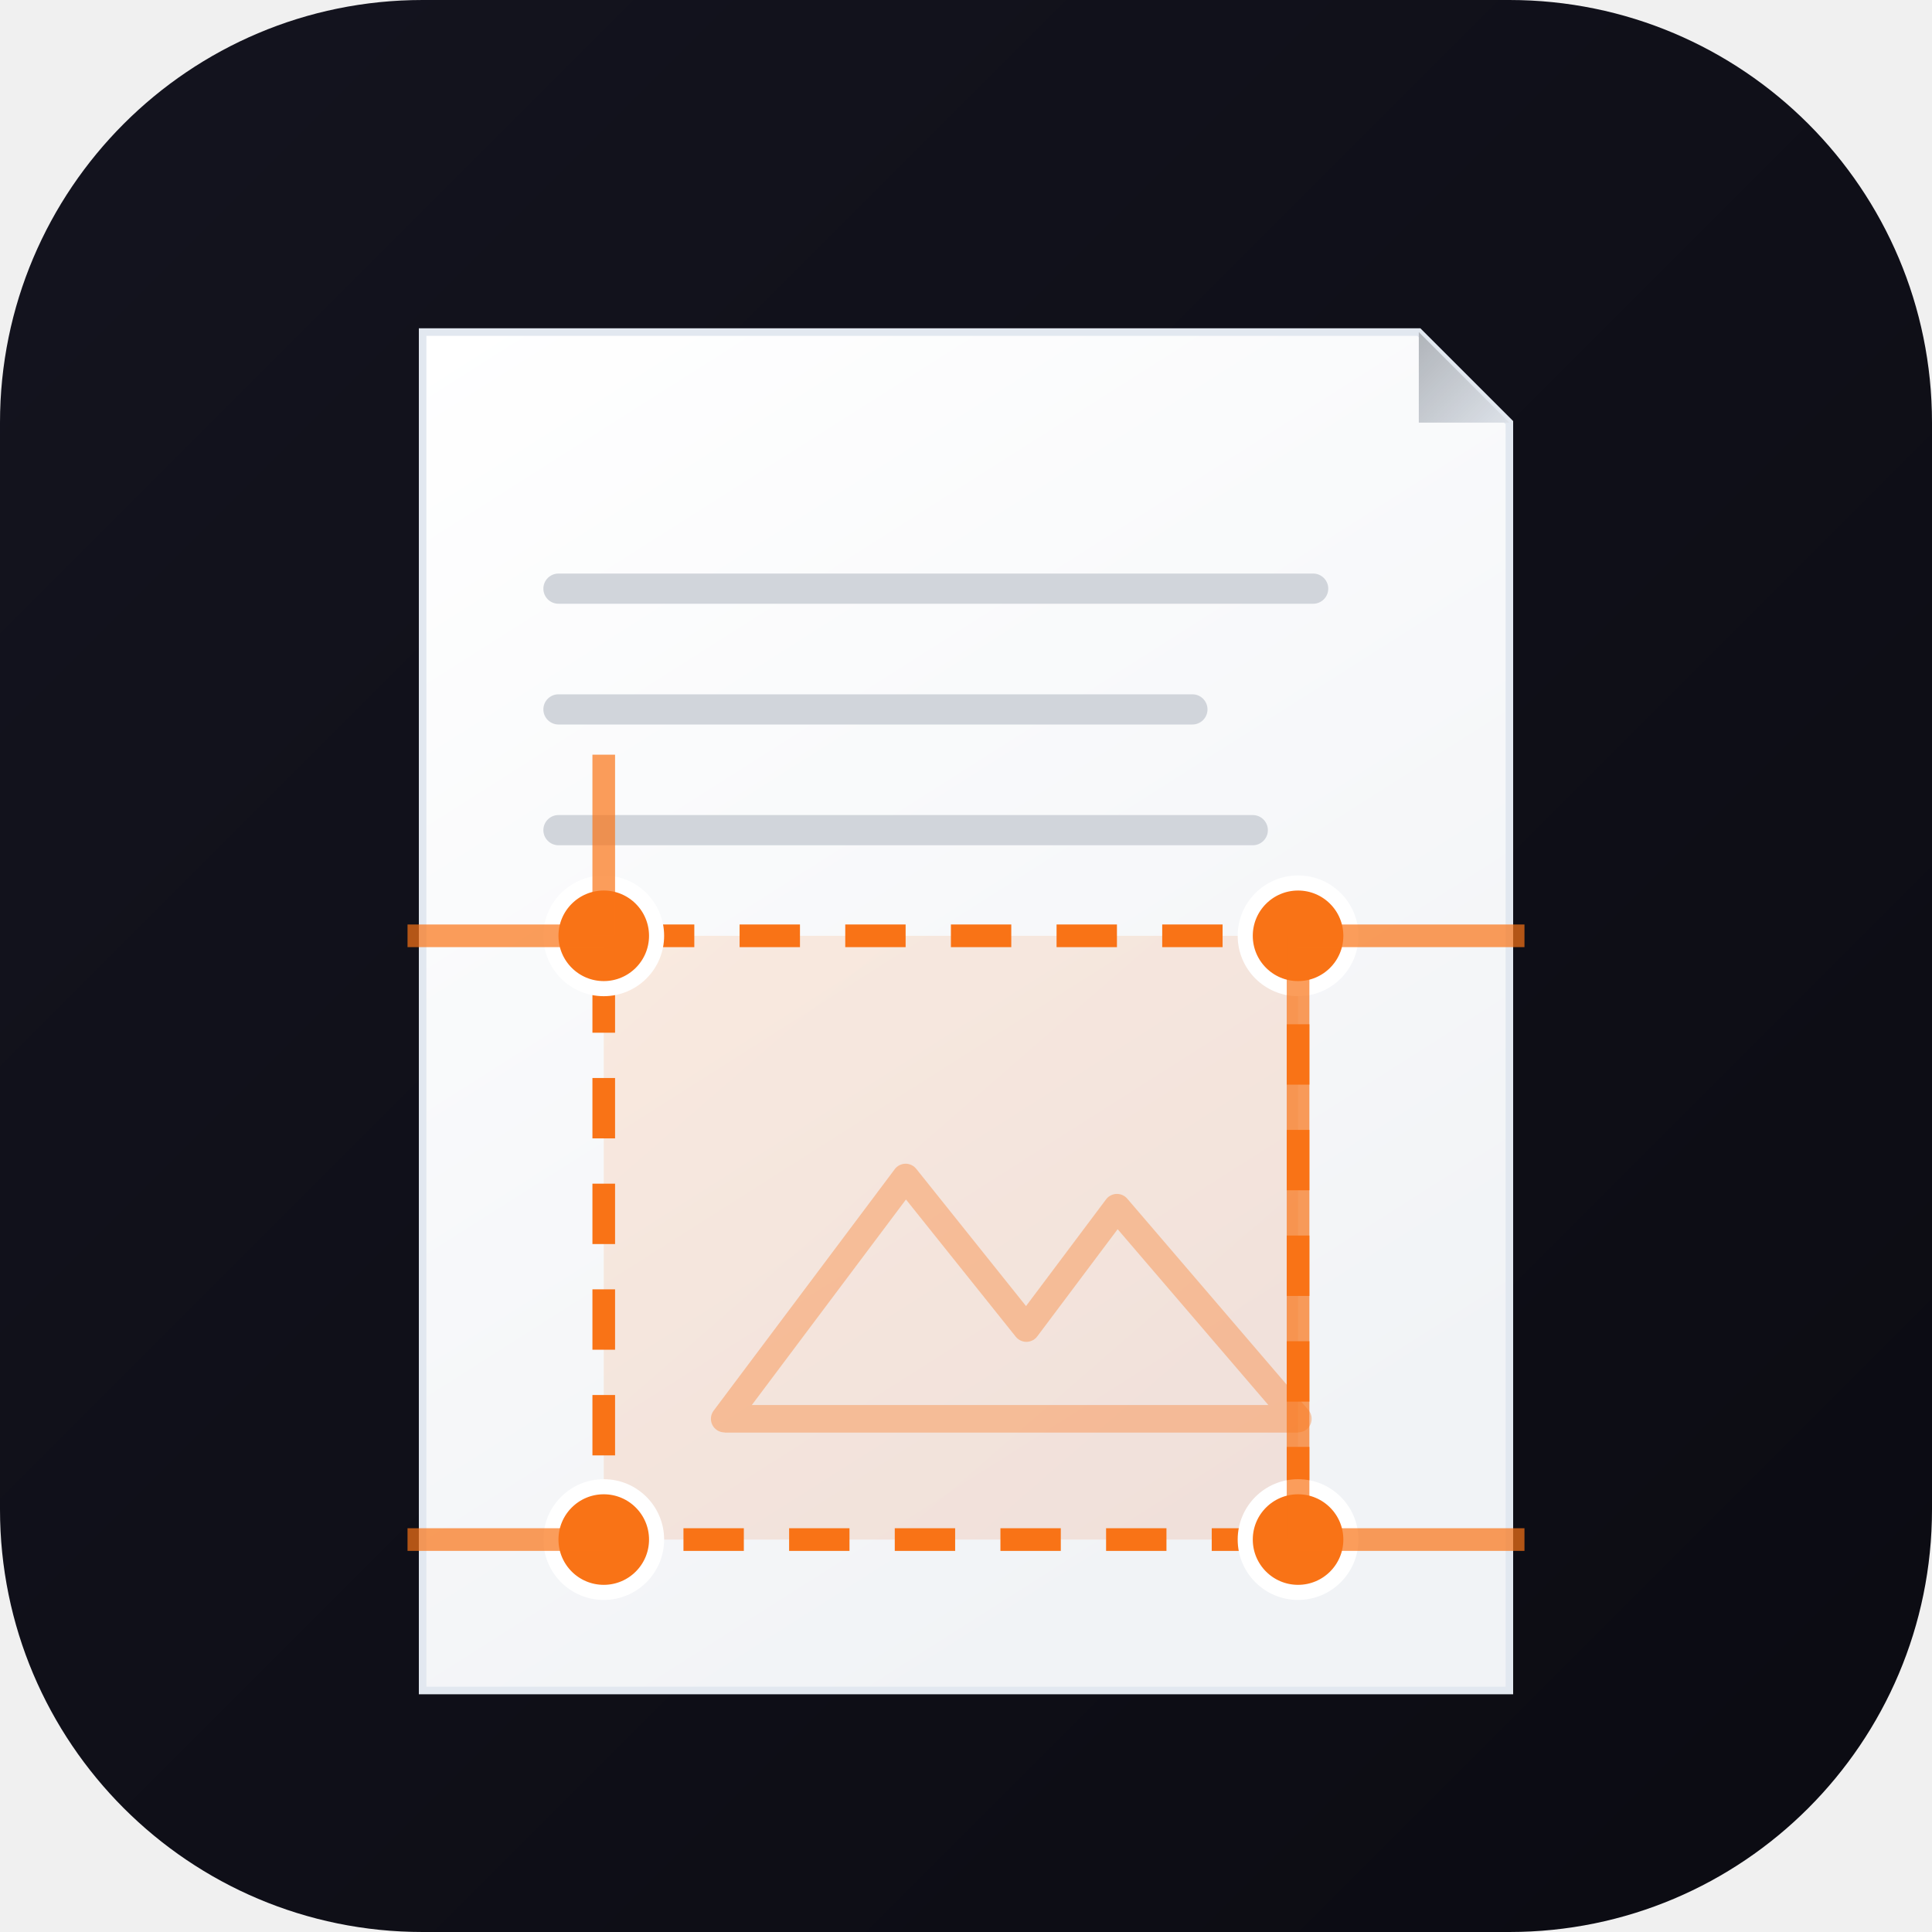
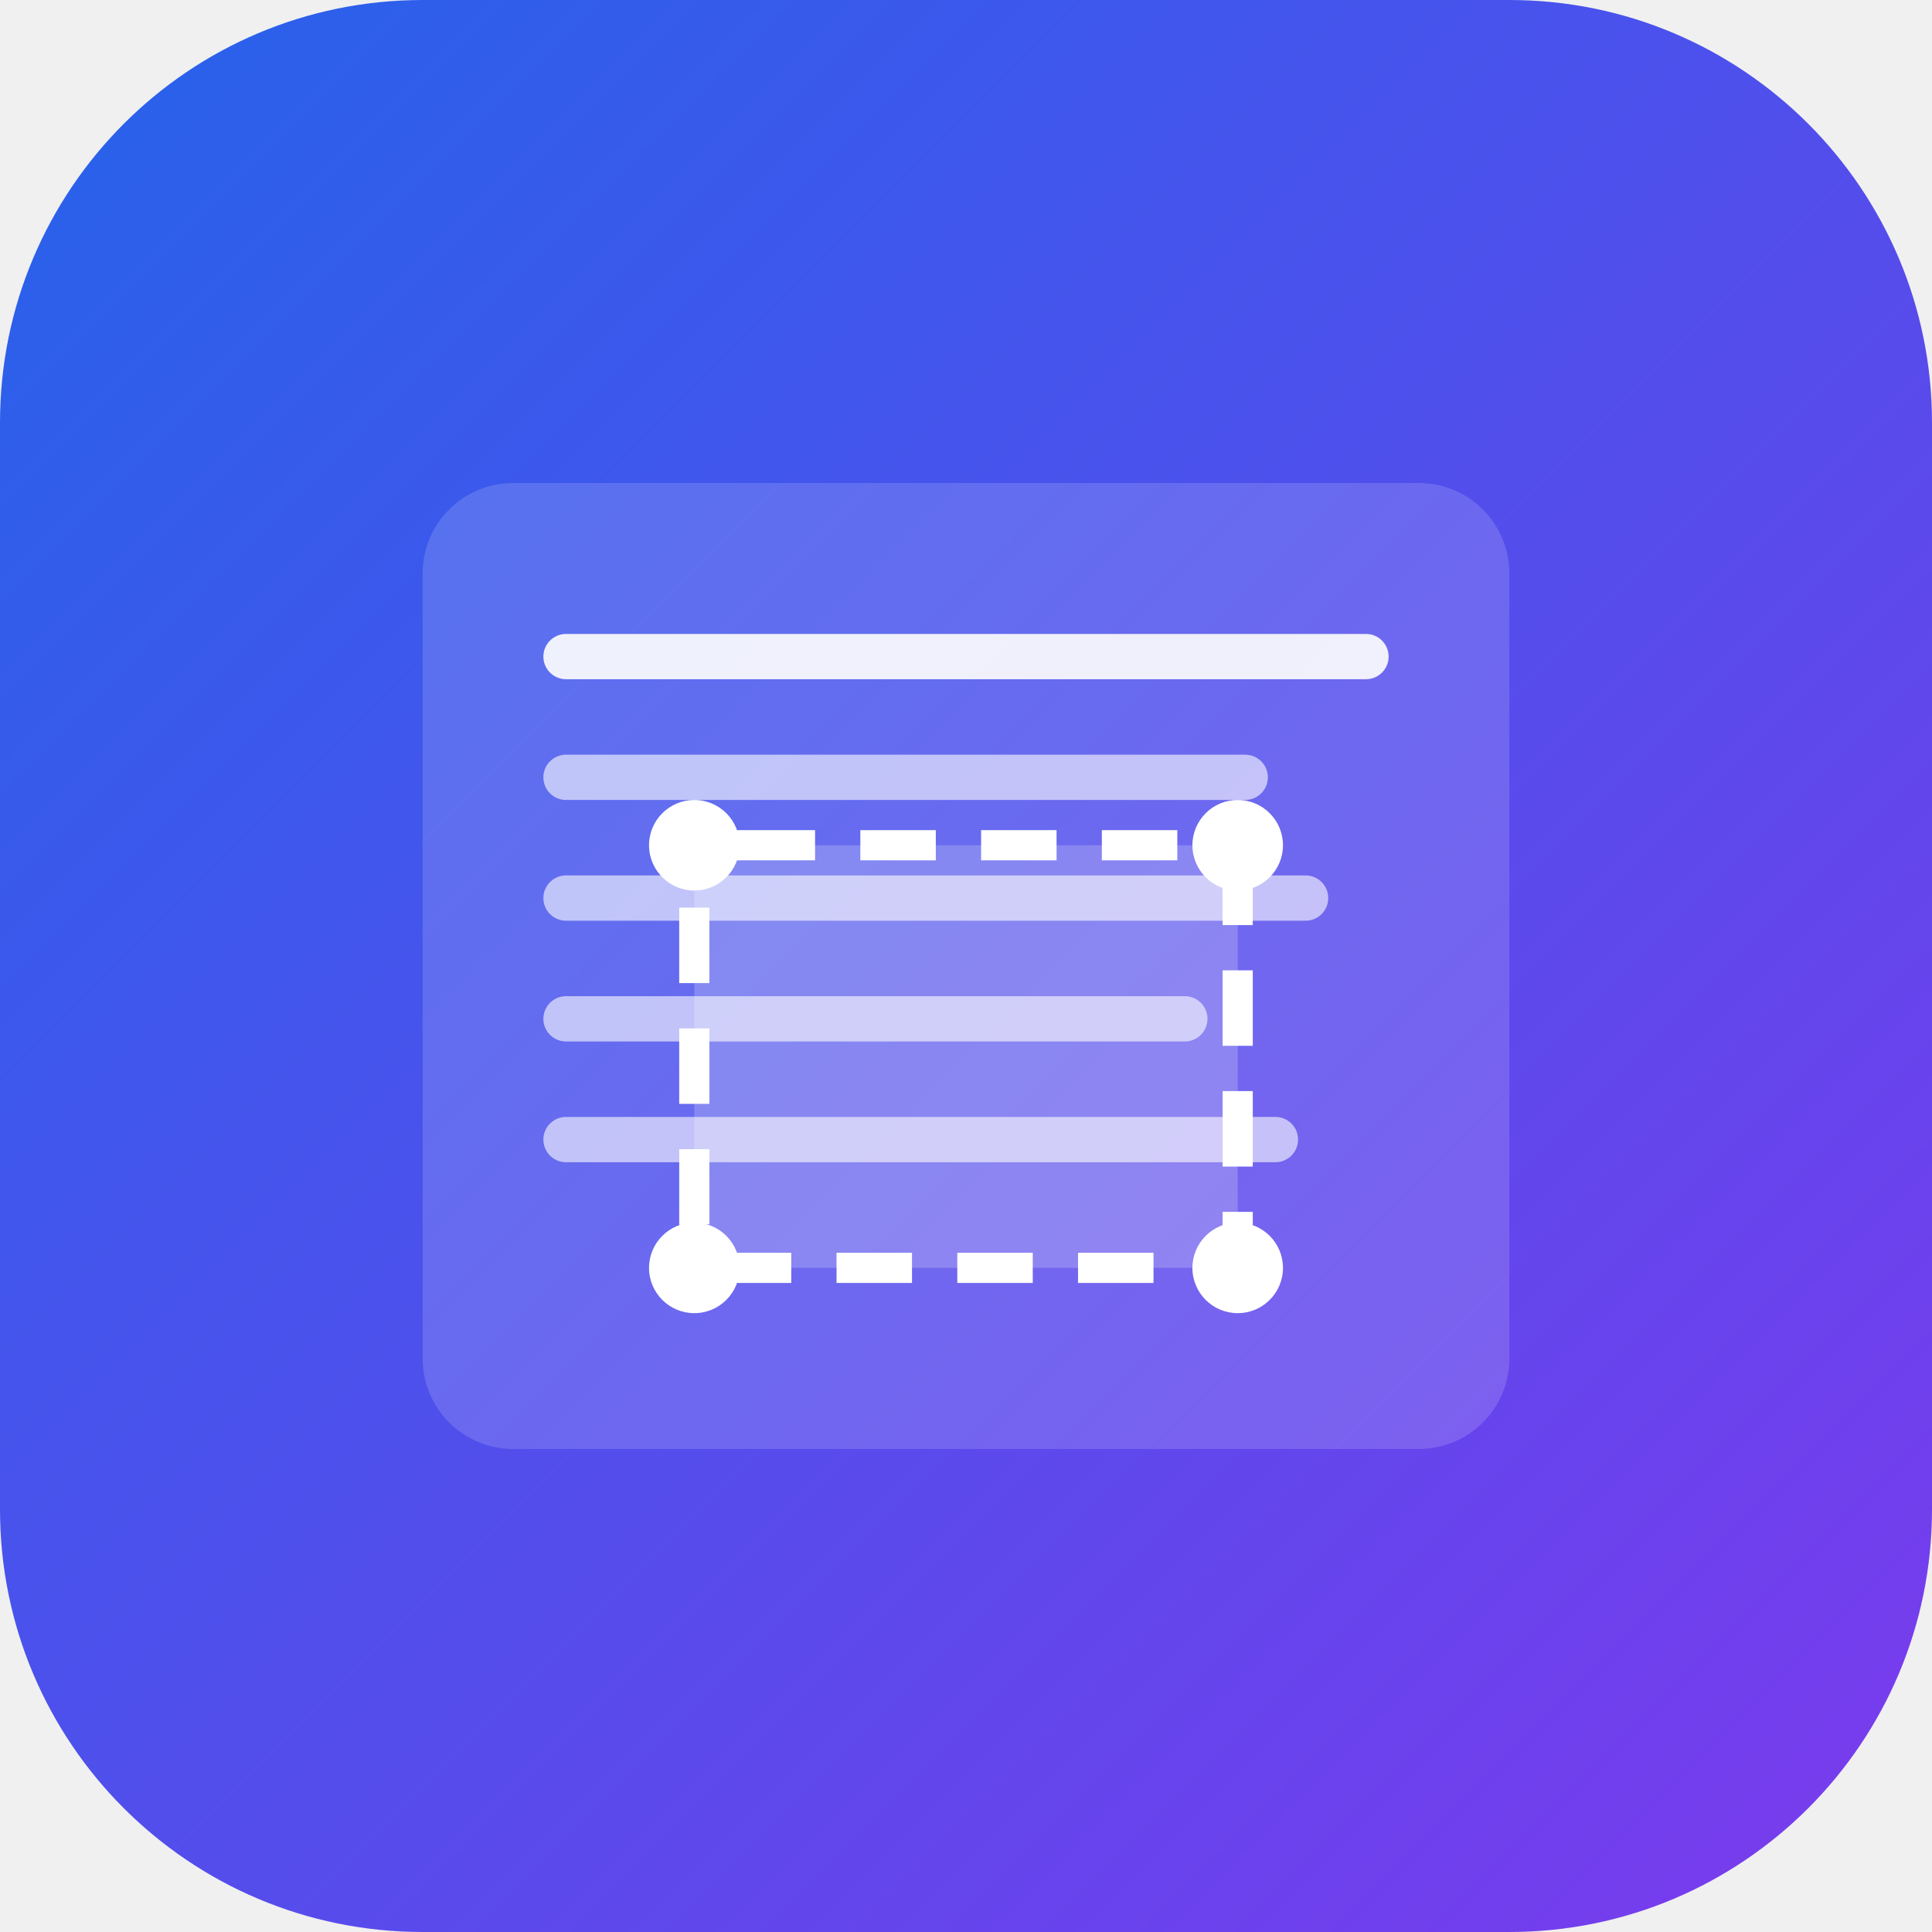
<svg xmlns="http://www.w3.org/2000/svg" viewBox="0 0 128 128" fill="none">
  <defs>
    <linearGradient id="bg" x1="0" y1="0" x2="1" y2="1">
-       <stop offset="0%" stop-color="#14141f" />
-       <stop offset="100%" stop-color="#0b0b12" />
-     </linearGradient>
-     <linearGradient id="paper" x1="0" y1="0" x2="0.5" y2="1">
-       <stop offset="0%" stop-color="#ffffff" />
-       <stop offset="100%" stop-color="#f1f3f6" />
-     </linearGradient>
-     <linearGradient id="foldShadow" x1="0" y1="0" x2="1" y2="1">
-       <stop offset="0%" stop-color="#000" stop-opacity="0.2" />
-       <stop offset="100%" stop-color="#000" stop-opacity="0" />
-     </linearGradient>
-     <linearGradient id="cropFill" x1="0" y1="0" x2="1" y2="1">
-       <stop offset="0%" stop-color="#f97316" stop-opacity="0.12" />
-       <stop offset="100%" stop-color="#ea580c" stop-opacity="0.12" />
+       <stop offset="0%" stop-color="#2563eb" />
+       <stop offset="100%" stop-color="#7c3aed" />
    </linearGradient>
  </defs>
  <rect width="128" height="128" rx="28" fill="url(#bg)" />
-   <g>
-     <path d="M28 22 L94 22 L100 28 L100 112 L28 112 Z" fill="url(#paper)" stroke="#e2e8f0" stroke-width="0.5" />
-     <path d="M94 22 L100 28 L94 28 Z" fill="#dce1e8" />
-     <path d="M94 28 L100 28 L94 22 Z" fill="url(#foldShadow)" />
-   </g>
-   <rect x="36" y="38" width="52" height="2" rx="1" fill="#d1d5db" />
-   <rect x="36" y="46" width="44" height="2" rx="1" fill="#d1d5db" />
-   <rect x="36" y="54" width="48" height="2" rx="1" fill="#d1d5db" />
-   <rect x="40" y="62" width="46" height="40" rx="2" fill="url(#cropFill)" stroke="#f97316" stroke-width="1.5" stroke-dasharray="4 3" />
-   <circle cx="40" cy="62" r="3.5" fill="#f97316" stroke="#fff" stroke-width="1" />
-   <circle cx="86" cy="62" r="3.5" fill="#f97316" stroke="#fff" stroke-width="1" />
-   <circle cx="40" cy="102" r="3.5" fill="#f97316" stroke="#fff" stroke-width="1" />
-   <circle cx="86" cy="102" r="3.5" fill="#f97316" stroke="#fff" stroke-width="1" />
-   <g transform="translate(48, 70)" opacity="0.35">
-     <path d="M0 24 L12 8 L20 18 L26 10 L38 24 Z" stroke="#f97316" stroke-width="1.8" stroke-linejoin="round" fill="none" />
-     <line x1="0" y1="24" x2="38" y2="24" stroke="#f97316" stroke-width="1.8" />
-   </g>
-   <line x1="27" y1="62" x2="40" y2="62" stroke="#f97316" stroke-width="1.5" opacity="0.7" />
-   <line x1="86" y1="62" x2="101" y2="62" stroke="#f97316" stroke-width="1.5" opacity="0.7" />
-   <line x1="40" y1="50" x2="40" y2="62" stroke="#f97316" stroke-width="1.5" opacity="0.7" />
-   <line x1="86" y1="62" x2="86" y2="102" stroke="#f97316" stroke-width="1.5" opacity="0.7" />
-   <line x1="27" y1="102" x2="40" y2="102" stroke="#f97316" stroke-width="1.5" opacity="0.7" />
-   <line x1="86" y1="102" x2="101" y2="102" stroke="#f97316" stroke-width="1.5" opacity="0.7" />
+   <rect x="28" y="32" width="72" height="64" rx="6" fill="white" fill-opacity="0.15" />
+   <rect x="36" y="42" width="56" height="3" rx="1.5" fill="white" fill-opacity="0.9" />
+   <rect x="36" y="50" width="48" height="3" rx="1.5" fill="white" fill-opacity="0.6" />
+   <rect x="36" y="58" width="52" height="3" rx="1.5" fill="white" fill-opacity="0.6" />
+   <rect x="36" y="66" width="44" height="3" rx="1.5" fill="white" fill-opacity="0.6" />
+   <rect x="36" y="74" width="50" height="3" rx="1.5" fill="white" fill-opacity="0.6" />
+   <rect x="46" y="56" width="36" height="28" rx="3" fill="white" fill-opacity="0.2" stroke="white" stroke-width="2" stroke-dasharray="5 3" />
+   <circle cx="46" cy="56" r="3" fill="white" />
+   <circle cx="82" cy="56" r="3" fill="white" />
+   <circle cx="46" cy="84" r="3" fill="white" />
+   <circle cx="82" cy="84" r="3" fill="white" />
</svg>
